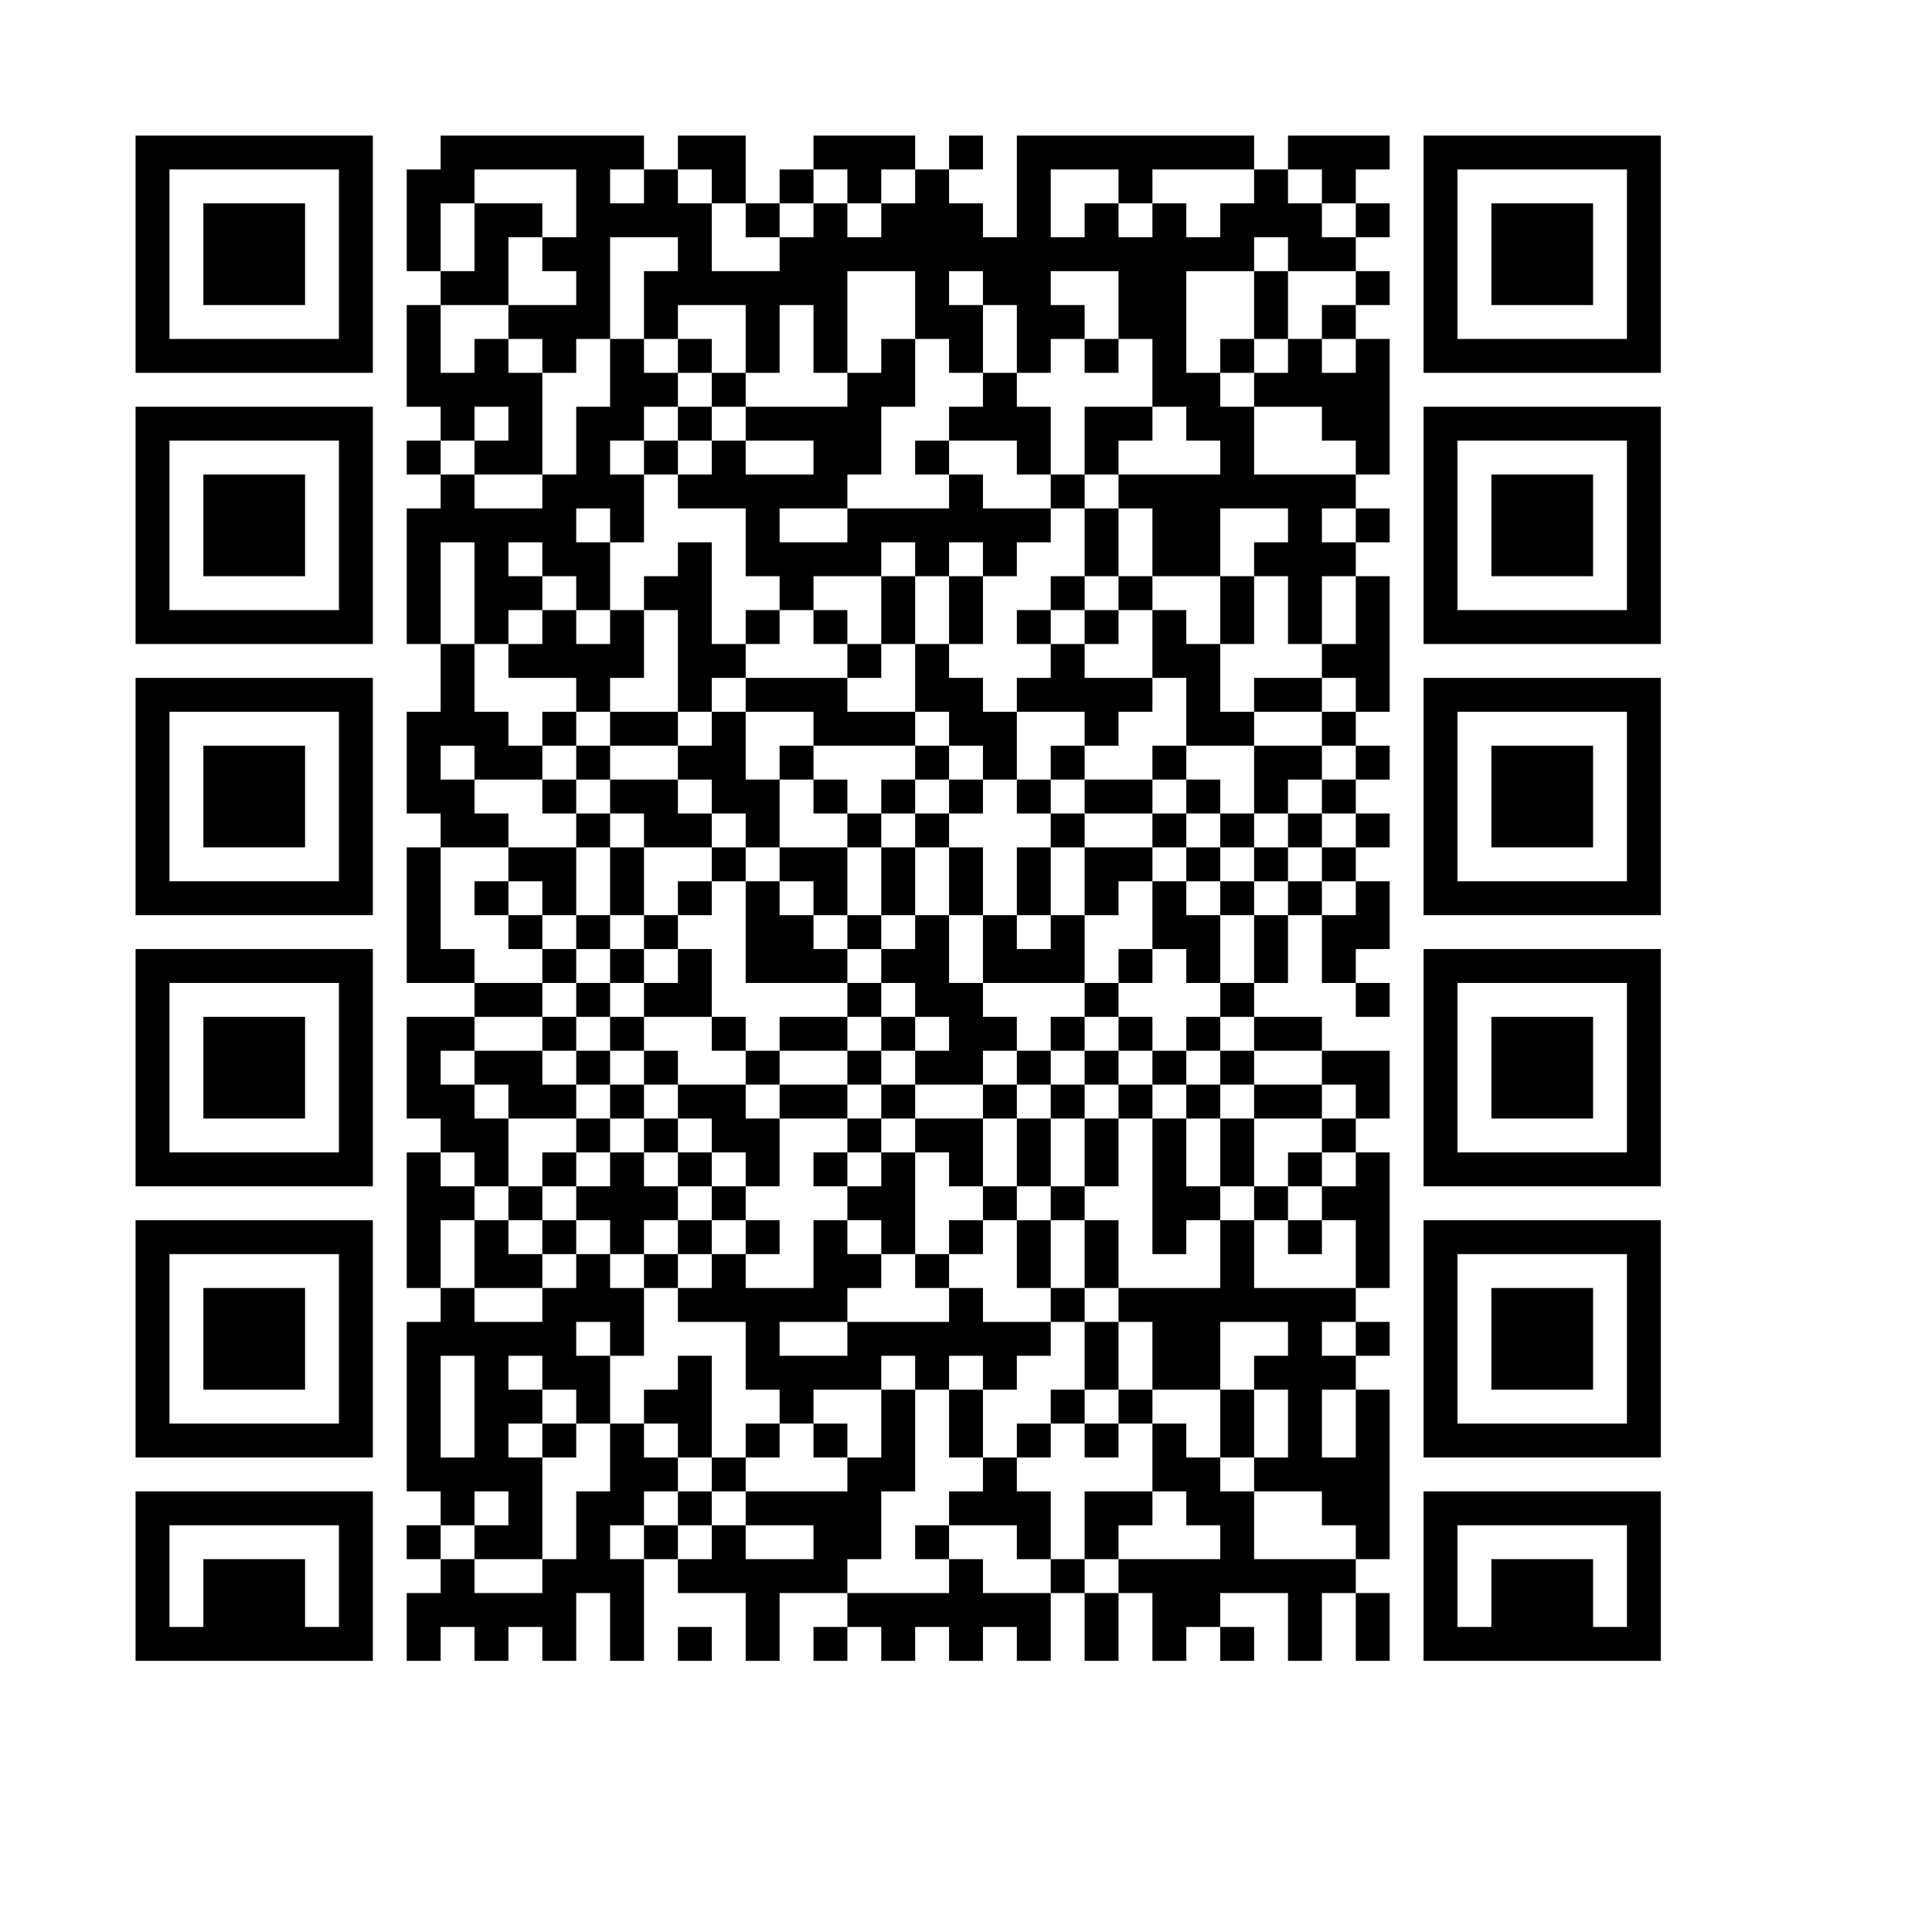
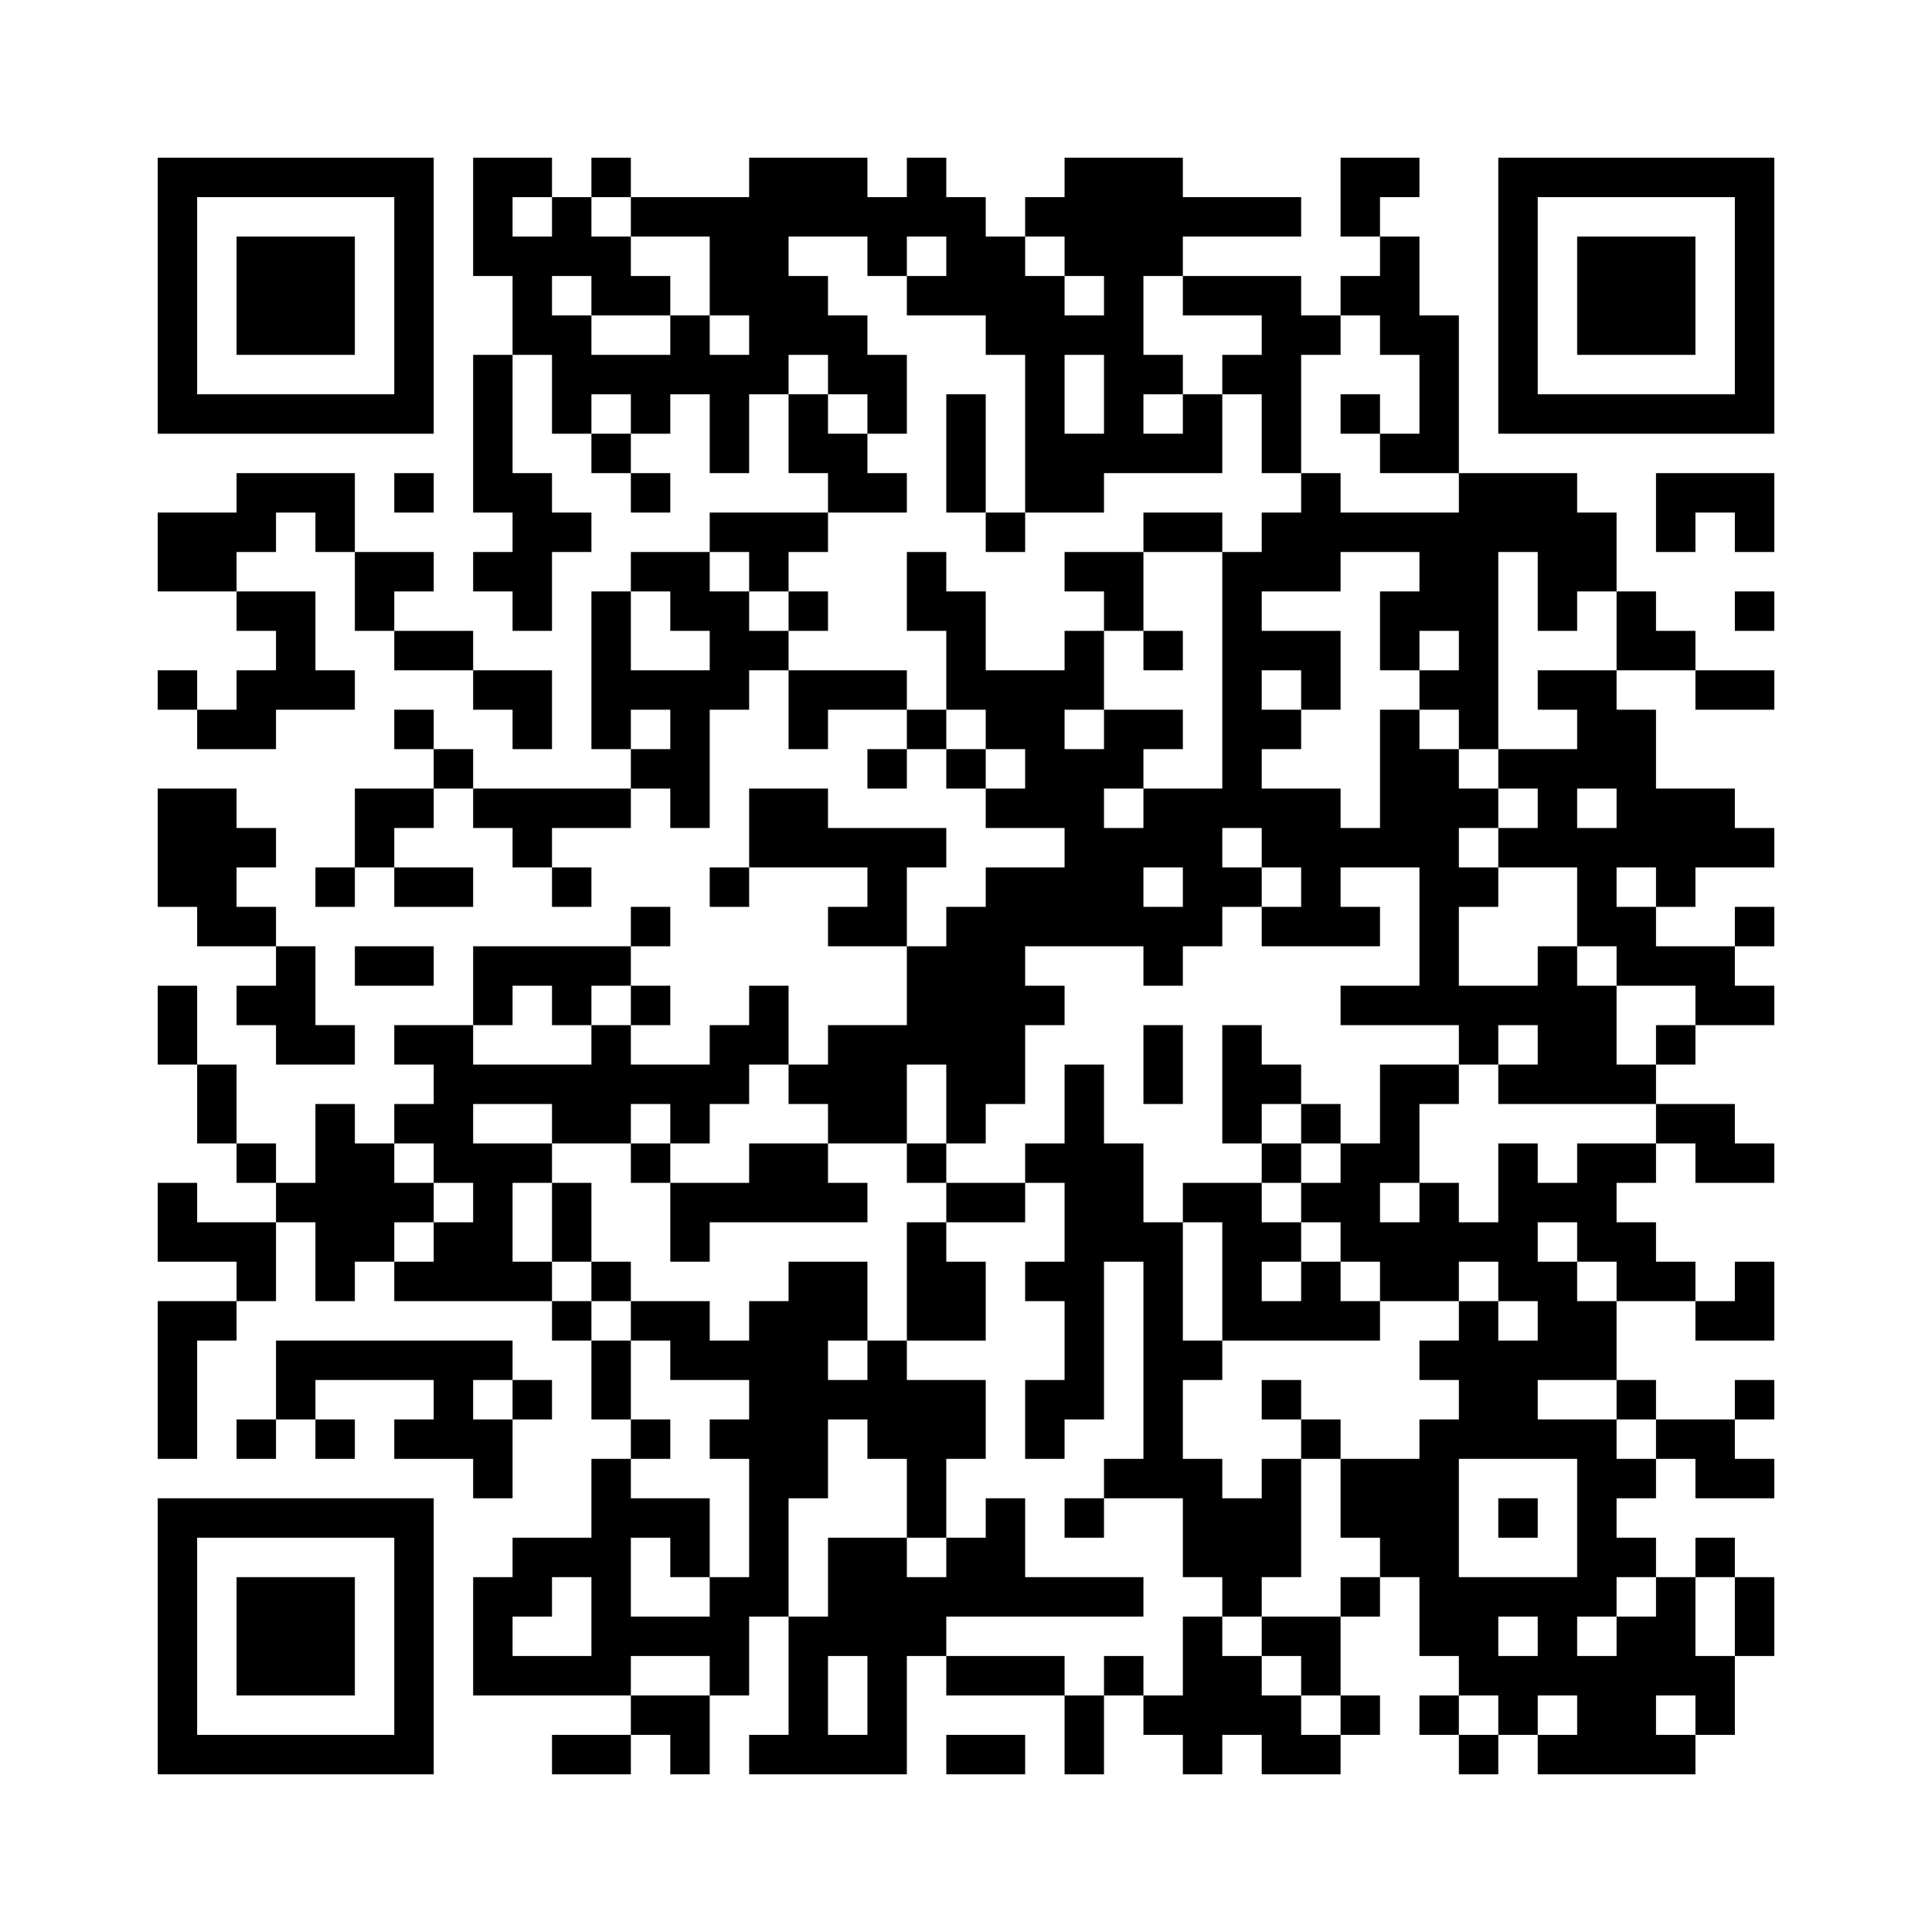
- <svg xmlns="http://www.w3.org/2000/svg" width="57mm" height="57mm" version="1.1" viewBox="0 0 57 57">
-   <path d="M4,4H5V5H4zM5,4H6V5H5zM6,4H7V5H6zM7,4H8V5H7zM8,4H9V5H8zM9,4H10V5H9zM10,4H11V5H10zM13,4H14V5H13zM14,4H15V5H14zM15,4H16V5H15zM16,4H17V5H16zM17,4H18V5H17zM18,4H19V5H18zM20,4H21V5H20zM21,4H22V5H21zM24,4H25V5H24zM25,4H26V5H25zM26,4H27V5H26zM28,4H29V5H28zM30,4H31V5H30zM31,4H32V5H31zM32,4H33V5H32zM33,4H34V5H33zM34,4H35V5H34zM35,4H36V5H35zM36,4H37V5H36zM38,4H39V5H38zM39,4H40V5H39zM40,4H41V5H40zM42,4H43V5H42zM43,4H44V5H43zM44,4H45V5H44zM45,4H46V5H45zM46,4H47V5H46zM47,4H48V5H47zM48,4H49V5H48zM4,5H5V6H4zM10,5H11V6H10zM12,5H13V6H12zM13,5H14V6H13zM17,5H18V6H17zM19,5H20V6H19zM21,5H22V6H21zM23,5H24V6H23zM25,5H26V6H25zM27,5H28V6H27zM30,5H31V6H30zM33,5H34V6H33zM37,5H38V6H37zM39,5H40V6H39zM42,5H43V6H42zM48,5H49V6H48zM4,6H5V7H4zM6,6H7V7H6zM7,6H8V7H7zM8,6H9V7H8zM10,6H11V7H10zM12,6H13V7H12zM14,6H15V7H14zM15,6H16V7H15zM17,6H18V7H17zM18,6H19V7H18zM19,6H20V7H19zM20,6H21V7H20zM22,6H23V7H22zM24,6H25V7H24zM26,6H27V7H26zM27,6H28V7H27zM28,6H29V7H28zM30,6H31V7H30zM32,6H33V7H32zM34,6H35V7H34zM36,6H37V7H36zM37,6H38V7H37zM38,6H39V7H38zM40,6H41V7H40zM42,6H43V7H42zM44,6H45V7H44zM45,6H46V7H45zM46,6H47V7H46zM48,6H49V7H48zM4,7H5V8H4zM6,7H7V8H6zM7,7H8V8H7zM8,7H9V8H8zM10,7H11V8H10zM12,7H13V8H12zM14,7H15V8H14zM16,7H17V8H16zM17,7H18V8H17zM20,7H21V8H20zM23,7H24V8H23zM24,7H25V8H24zM25,7H26V8H25zM26,7H27V8H26zM27,7H28V8H27zM28,7H29V8H28zM29,7H30V8H29zM30,7H31V8H30zM31,7H32V8H31zM32,7H33V8H32zM33,7H34V8H33zM34,7H35V8H34zM35,7H36V8H35zM36,7H37V8H36zM38,7H39V8H38zM39,7H40V8H39zM42,7H43V8H42zM44,7H45V8H44zM45,7H46V8H45zM46,7H47V8H46zM48,7H49V8H48zM4,8H5V9H4zM6,8H7V9H6zM7,8H8V9H7zM8,8H9V9H8zM10,8H11V9H10zM13,8H14V9H13zM14,8H15V9H14zM17,8H18V9H17zM19,8H20V9H19zM20,8H21V9H20zM21,8H22V9H21zM22,8H23V9H22zM23,8H24V9H23zM24,8H25V9H24zM27,8H28V9H27zM29,8H30V9H29zM30,8H31V9H30zM33,8H34V9H33zM34,8H35V9H34zM37,8H38V9H37zM40,8H41V9H40zM42,8H43V9H42zM44,8H45V9H44zM45,8H46V9H45zM46,8H47V9H46zM48,8H49V9H48zM4,9H5V10H4zM10,9H11V10H10zM12,9H13V10H12zM15,9H16V10H15zM16,9H17V10H16zM17,9H18V10H17zM19,9H20V10H19zM22,9H23V10H22zM24,9H25V10H24zM27,9H28V10H27zM28,9H29V10H28zM30,9H31V10H30zM31,9H32V10H31zM33,9H34V10H33zM34,9H35V10H34zM37,9H38V10H37zM39,9H40V10H39zM42,9H43V10H42zM48,9H49V10H48zM4,10H5V11H4zM5,10H6V11H5zM6,10H7V11H6zM7,10H8V11H7zM8,10H9V11H8zM9,10H10V11H9zM10,10H11V11H10zM12,10H13V11H12zM14,10H15V11H14zM16,10H17V11H16zM18,10H19V11H18zM20,10H21V11H20zM22,10H23V11H22zM24,10H25V11H24zM26,10H27V11H26zM28,10H29V11H28zM30,10H31V11H30zM32,10H33V11H32zM34,10H35V11H34zM36,10H37V11H36zM38,10H39V11H38zM40,10H41V11H40zM42,10H43V11H42zM43,10H44V11H43zM44,10H45V11H44zM45,10H46V11H45zM46,10H47V11H46zM47,10H48V11H47zM48,10H49V11H48zM12,11H13V12H12zM13,11H14V12H13zM14,11H15V12H14zM15,11H16V12H15zM18,11H19V12H18zM19,11H20V12H19zM21,11H22V12H21zM25,11H26V12H25zM26,11H27V12H26zM29,11H30V12H29zM34,11H35V12H34zM35,11H36V12H35zM37,11H38V12H37zM38,11H39V12H38zM39,11H40V12H39zM40,11H41V12H40zM4,12H5V13H4zM5,12H6V13H5zM6,12H7V13H6zM7,12H8V13H7zM8,12H9V13H8zM9,12H10V13H9zM10,12H11V13H10zM13,12H14V13H13zM15,12H16V13H15zM17,12H18V13H17zM18,12H19V13H18zM20,12H21V13H20zM22,12H23V13H22zM23,12H24V13H23zM24,12H25V13H24zM25,12H26V13H25zM28,12H29V13H28zM29,12H30V13H29zM30,12H31V13H30zM32,12H33V13H32zM33,12H34V13H33zM35,12H36V13H35zM36,12H37V13H36zM39,12H40V13H39zM40,12H41V13H40zM42,12H43V13H42zM43,12H44V13H43zM44,12H45V13H44zM45,12H46V13H45zM46,12H47V13H46zM47,12H48V13H47zM48,12H49V13H48zM4,13H5V14H4zM10,13H11V14H10zM12,13H13V14H12zM14,13H15V14H14zM15,13H16V14H15zM17,13H18V14H17zM19,13H20V14H19zM21,13H22V14H21zM24,13H25V14H24zM25,13H26V14H25zM27,13H28V14H27zM30,13H31V14H30zM32,13H33V14H32zM36,13H37V14H36zM40,13H41V14H40zM42,13H43V14H42zM48,13H49V14H48zM4,14H5V15H4zM6,14H7V15H6zM7,14H8V15H7zM8,14H9V15H8zM10,14H11V15H10zM13,14H14V15H13zM16,14H17V15H16zM17,14H18V15H17zM18,14H19V15H18zM20,14H21V15H20zM21,14H22V15H21zM22,14H23V15H22zM23,14H24V15H23zM24,14H25V15H24zM28,14H29V15H28zM31,14H32V15H31zM33,14H34V15H33zM34,14H35V15H34zM35,14H36V15H35zM36,14H37V15H36zM37,14H38V15H37zM38,14H39V15H38zM39,14H40V15H39zM42,14H43V15H42zM44,14H45V15H44zM45,14H46V15H45zM46,14H47V15H46zM48,14H49V15H48zM4,15H5V16H4zM6,15H7V16H6zM7,15H8V16H7zM8,15H9V16H8zM10,15H11V16H10zM12,15H13V16H12zM13,15H14V16H13zM14,15H15V16H14zM15,15H16V16H15zM16,15H17V16H16zM18,15H19V16H18zM22,15H23V16H22zM25,15H26V16H25zM26,15H27V16H26zM27,15H28V16H27zM28,15H29V16H28zM29,15H30V16H29zM30,15H31V16H30zM32,15H33V16H32zM34,15H35V16H34zM35,15H36V16H35zM38,15H39V16H38zM40,15H41V16H40zM42,15H43V16H42zM44,15H45V16H44zM45,15H46V16H45zM46,15H47V16H46zM48,15H49V16H48zM4,16H5V17H4zM6,16H7V17H6zM7,16H8V17H7zM8,16H9V17H8zM10,16H11V17H10zM12,16H13V17H12zM14,16H15V17H14zM16,16H17V17H16zM17,16H18V17H17zM20,16H21V17H20zM22,16H23V17H22zM23,16H24V17H23zM24,16H25V17H24zM25,16H26V17H25zM27,16H28V17H27zM29,16H30V17H29zM32,16H33V17H32zM34,16H35V17H34zM35,16H36V17H35zM37,16H38V17H37zM38,16H39V17H38zM39,16H40V17H39zM42,16H43V17H42zM44,16H45V17H44zM45,16H46V17H45zM46,16H47V17H46zM48,16H49V17H48zM4,17H5V18H4zM10,17H11V18H10zM12,17H13V18H12zM14,17H15V18H14zM15,17H16V18H15zM17,17H18V18H17zM19,17H20V18H19zM20,17H21V18H20zM23,17H24V18H23zM26,17H27V18H26zM28,17H29V18H28zM31,17H32V18H31zM33,17H34V18H33zM36,17H37V18H36zM38,17H39V18H38zM40,17H41V18H40zM42,17H43V18H42zM48,17H49V18H48zM4,18H5V19H4zM5,18H6V19H5zM6,18H7V19H6zM7,18H8V19H7zM8,18H9V19H8zM9,18H10V19H9zM10,18H11V19H10zM12,18H13V19H12zM14,18H15V19H14zM16,18H17V19H16zM18,18H19V19H18zM20,18H21V19H20zM22,18H23V19H22zM24,18H25V19H24zM26,18H27V19H26zM28,18H29V19H28zM30,18H31V19H30zM32,18H33V19H32zM34,18H35V19H34zM36,18H37V19H36zM38,18H39V19H38zM40,18H41V19H40zM42,18H43V19H42zM43,18H44V19H43zM44,18H45V19H44zM45,18H46V19H45zM46,18H47V19H46zM47,18H48V19H47zM48,18H49V19H48zM13,19H14V20H13zM15,19H16V20H15zM16,19H17V20H16zM17,19H18V20H17zM18,19H19V20H18zM20,19H21V20H20zM21,19H22V20H21zM25,19H26V20H25zM27,19H28V20H27zM31,19H32V20H31zM34,19H35V20H34zM35,19H36V20H35zM39,19H40V20H39zM40,19H41V20H40zM4,20H5V21H4zM5,20H6V21H5zM6,20H7V21H6zM7,20H8V21H7zM8,20H9V21H8zM9,20H10V21H9zM10,20H11V21H10zM13,20H14V21H13zM17,20H18V21H17zM20,20H21V21H20zM22,20H23V21H22zM23,20H24V21H23zM24,20H25V21H24zM27,20H28V21H27zM28,20H29V21H28zM30,20H31V21H30zM31,20H32V21H31zM32,20H33V21H32zM33,20H34V21H33zM35,20H36V21H35zM37,20H38V21H37zM38,20H39V21H38zM40,20H41V21H40zM42,20H43V21H42zM43,20H44V21H43zM44,20H45V21H44zM45,20H46V21H45zM46,20H47V21H46zM47,20H48V21H47zM48,20H49V21H48zM4,21H5V22H4zM10,21H11V22H10zM12,21H13V22H12zM13,21H14V22H13zM14,21H15V22H14zM16,21H17V22H16zM18,21H19V22H18zM19,21H20V22H19zM21,21H22V22H21zM24,21H25V22H24zM25,21H26V22H25zM26,21H27V22H26zM28,21H29V22H28zM29,21H30V22H29zM32,21H33V22H32zM35,21H36V22H35zM36,21H37V22H36zM39,21H40V22H39zM42,21H43V22H42zM48,21H49V22H48zM4,22H5V23H4zM6,22H7V23H6zM7,22H8V23H7zM8,22H9V23H8zM10,22H11V23H10zM12,22H13V23H12zM14,22H15V23H14zM15,22H16V23H15zM17,22H18V23H17zM20,22H21V23H20zM21,22H22V23H21zM23,22H24V23H23zM27,22H28V23H27zM29,22H30V23H29zM31,22H32V23H31zM34,22H35V23H34zM37,22H38V23H37zM38,22H39V23H38zM40,22H41V23H40zM42,22H43V23H42zM44,22H45V23H44zM45,22H46V23H45zM46,22H47V23H46zM48,22H49V23H48zM4,23H5V24H4zM6,23H7V24H6zM7,23H8V24H7zM8,23H9V24H8zM10,23H11V24H10zM12,23H13V24H12zM13,23H14V24H13zM16,23H17V24H16zM18,23H19V24H18zM19,23H20V24H19zM21,23H22V24H21zM22,23H23V24H22zM24,23H25V24H24zM26,23H27V24H26zM28,23H29V24H28zM30,23H31V24H30zM32,23H33V24H32zM33,23H34V24H33zM35,23H36V24H35zM37,23H38V24H37zM39,23H40V24H39zM42,23H43V24H42zM44,23H45V24H44zM45,23H46V24H45zM46,23H47V24H46zM48,23H49V24H48zM4,24H5V25H4zM6,24H7V25H6zM7,24H8V25H7zM8,24H9V25H8zM10,24H11V25H10zM13,24H14V25H13zM14,24H15V25H14zM17,24H18V25H17zM19,24H20V25H19zM20,24H21V25H20zM22,24H23V25H22zM25,24H26V25H25zM27,24H28V25H27zM31,24H32V25H31zM34,24H35V25H34zM36,24H37V25H36zM38,24H39V25H38zM40,24H41V25H40zM42,24H43V25H42zM44,24H45V25H44zM45,24H46V25H45zM46,24H47V25H46zM48,24H49V25H48zM4,25H5V26H4zM10,25H11V26H10zM12,25H13V26H12zM15,25H16V26H15zM16,25H17V26H16zM18,25H19V26H18zM21,25H22V26H21zM23,25H24V26H23zM24,25H25V26H24zM26,25H27V26H26zM28,25H29V26H28zM30,25H31V26H30zM32,25H33V26H32zM33,25H34V26H33zM35,25H36V26H35zM37,25H38V26H37zM39,25H40V26H39zM42,25H43V26H42zM48,25H49V26H48zM4,26H5V27H4zM5,26H6V27H5zM6,26H7V27H6zM7,26H8V27H7zM8,26H9V27H8zM9,26H10V27H9zM10,26H11V27H10zM12,26H13V27H12zM14,26H15V27H14zM16,26H17V27H16zM18,26H19V27H18zM20,26H21V27H20zM22,26H23V27H22zM24,26H25V27H24zM26,26H27V27H26zM28,26H29V27H28zM30,26H31V27H30zM32,26H33V27H32zM34,26H35V27H34zM36,26H37V27H36zM38,26H39V27H38zM40,26H41V27H40zM42,26H43V27H42zM43,26H44V27H43zM44,26H45V27H44zM45,26H46V27H45zM46,26H47V27H46zM47,26H48V27H47zM48,26H49V27H48zM12,27H13V28H12zM15,27H16V28H15zM17,27H18V28H17zM19,27H20V28H19zM22,27H23V28H22zM23,27H24V28H23zM25,27H26V28H25zM27,27H28V28H27zM29,27H30V28H29zM31,27H32V28H31zM34,27H35V28H34zM35,27H36V28H35zM37,27H38V28H37zM39,27H40V28H39zM40,27H41V28H40zM4,28H5V29H4zM5,28H6V29H5zM6,28H7V29H6zM7,28H8V29H7zM8,28H9V29H8zM9,28H10V29H9zM10,28H11V29H10zM12,28H13V29H12zM13,28H14V29H13zM16,28H17V29H16zM18,28H19V29H18zM20,28H21V29H20zM22,28H23V29H22zM23,28H24V29H23zM24,28H25V29H24zM26,28H27V29H26zM27,28H28V29H27zM29,28H30V29H29zM30,28H31V29H30zM31,28H32V29H31zM33,28H34V29H33zM35,28H36V29H35zM37,28H38V29H37zM39,28H40V29H39zM42,28H43V29H42zM43,28H44V29H43zM44,28H45V29H44zM45,28H46V29H45zM46,28H47V29H46zM47,28H48V29H47zM48,28H49V29H48zM4,29H5V30H4zM10,29H11V30H10zM14,29H15V30H14zM15,29H16V30H15zM17,29H18V30H17zM19,29H20V30H19zM20,29H21V30H20zM25,29H26V30H25zM27,29H28V30H27zM28,29H29V30H28zM32,29H33V30H32zM36,29H37V30H36zM40,29H41V30H40zM42,29H43V30H42zM48,29H49V30H48zM4,30H5V31H4zM6,30H7V31H6zM7,30H8V31H7zM8,30H9V31H8zM10,30H11V31H10zM12,30H13V31H12zM13,30H14V31H13zM16,30H17V31H16zM18,30H19V31H18zM21,30H22V31H21zM23,30H24V31H23zM24,30H25V31H24zM26,30H27V31H26zM28,30H29V31H28zM29,30H30V31H29zM31,30H32V31H31zM33,30H34V31H33zM35,30H36V31H35zM37,30H38V31H37zM38,30H39V31H38zM42,30H43V31H42zM44,30H45V31H44zM45,30H46V31H45zM46,30H47V31H46zM48,30H49V31H48zM4,31H5V32H4zM6,31H7V32H6zM7,31H8V32H7zM8,31H9V32H8zM10,31H11V32H10zM12,31H13V32H12zM14,31H15V32H14zM15,31H16V32H15zM17,31H18V32H17zM19,31H20V32H19zM22,31H23V32H22zM25,31H26V32H25zM27,31H28V32H27zM28,31H29V32H28zM30,31H31V32H30zM32,31H33V32H32zM34,31H35V32H34zM36,31H37V32H36zM39,31H40V32H39zM40,31H41V32H40zM42,31H43V32H42zM44,31H45V32H44zM45,31H46V32H45zM46,31H47V32H46zM48,31H49V32H48zM4,32H5V33H4zM6,32H7V33H6zM7,32H8V33H7zM8,32H9V33H8zM10,32H11V33H10zM12,32H13V33H12zM13,32H14V33H13zM15,32H16V33H15zM16,32H17V33H16zM18,32H19V33H18zM20,32H21V33H20zM21,32H22V33H21zM23,32H24V33H23zM24,32H25V33H24zM26,32H27V33H26zM29,32H30V33H29zM31,32H32V33H31zM33,32H34V33H33zM35,32H36V33H35zM37,32H38V33H37zM38,32H39V33H38zM40,32H41V33H40zM42,32H43V33H42zM44,32H45V33H44zM45,32H46V33H45zM46,32H47V33H46zM48,32H49V33H48zM4,33H5V34H4zM10,33H11V34H10zM13,33H14V34H13zM14,33H15V34H14zM17,33H18V34H17zM19,33H20V34H19zM21,33H22V34H21zM22,33H23V34H22zM25,33H26V34H25zM27,33H28V34H27zM28,33H29V34H28zM30,33H31V34H30zM32,33H33V34H32zM34,33H35V34H34zM36,33H37V34H36zM39,33H40V34H39zM42,33H43V34H42zM48,33H49V34H48zM4,34H5V35H4zM5,34H6V35H5zM6,34H7V35H6zM7,34H8V35H7zM8,34H9V35H8zM9,34H10V35H9zM10,34H11V35H10zM12,34H13V35H12zM14,34H15V35H14zM16,34H17V35H16zM18,34H19V35H18zM20,34H21V35H20zM22,34H23V35H22zM24,34H25V35H24zM26,34H27V35H26zM28,34H29V35H28zM30,34H31V35H30zM32,34H33V35H32zM34,34H35V35H34zM36,34H37V35H36zM38,34H39V35H38zM40,34H41V35H40zM42,34H43V35H42zM43,34H44V35H43zM44,34H45V35H44zM45,34H46V35H45zM46,34H47V35H46zM47,34H48V35H47zM48,34H49V35H48zM12,35H13V36H12zM13,35H14V36H13zM15,35H16V36H15zM17,35H18V36H17zM18,35H19V36H18zM19,35H20V36H19zM21,35H22V36H21zM25,35H26V36H25zM26,35H27V36H26zM29,35H30V36H29zM31,35H32V36H31zM34,35H35V36H34zM35,35H36V36H35zM37,35H38V36H37zM39,35H40V36H39zM40,35H41V36H40zM4,36H5V37H4zM5,36H6V37H5zM6,36H7V37H6zM7,36H8V37H7zM8,36H9V37H8zM9,36H10V37H9zM10,36H11V37H10zM12,36H13V37H12zM14,36H15V37H14zM16,36H17V37H16zM18,36H19V37H18zM20,36H21V37H20zM22,36H23V37H22zM24,36H25V37H24zM26,36H27V37H26zM28,36H29V37H28zM30,36H31V37H30zM32,36H33V37H32zM34,36H35V37H34zM36,36H37V37H36zM38,36H39V37H38zM40,36H41V37H40zM42,36H43V37H42zM43,36H44V37H43zM44,36H45V37H44zM45,36H46V37H45zM46,36H47V37H46zM47,36H48V37H47zM48,36H49V37H48zM4,37H5V38H4zM10,37H11V38H10zM12,37H13V38H12zM14,37H15V38H14zM15,37H16V38H15zM17,37H18V38H17zM19,37H20V38H19zM21,37H22V38H21zM24,37H25V38H24zM25,37H26V38H25zM27,37H28V38H27zM30,37H31V38H30zM32,37H33V38H32zM36,37H37V38H36zM40,37H41V38H40zM42,37H43V38H42zM48,37H49V38H48zM4,38H5V39H4zM6,38H7V39H6zM7,38H8V39H7zM8,38H9V39H8zM10,38H11V39H10zM13,38H14V39H13zM16,38H17V39H16zM17,38H18V39H17zM18,38H19V39H18zM20,38H21V39H20zM21,38H22V39H21zM22,38H23V39H22zM23,38H24V39H23zM24,38H25V39H24zM28,38H29V39H28zM31,38H32V39H31zM33,38H34V39H33zM34,38H35V39H34zM35,38H36V39H35zM36,38H37V39H36zM37,38H38V39H37zM38,38H39V39H38zM39,38H40V39H39zM42,38H43V39H42zM44,38H45V39H44zM45,38H46V39H45zM46,38H47V39H46zM48,38H49V39H48zM4,39H5V40H4zM6,39H7V40H6zM7,39H8V40H7zM8,39H9V40H8zM10,39H11V40H10zM12,39H13V40H12zM13,39H14V40H13zM14,39H15V40H14zM15,39H16V40H15zM16,39H17V40H16zM18,39H19V40H18zM22,39H23V40H22zM25,39H26V40H25zM26,39H27V40H26zM27,39H28V40H27zM28,39H29V40H28zM29,39H30V40H29zM30,39H31V40H30zM32,39H33V40H32zM34,39H35V40H34zM35,39H36V40H35zM38,39H39V40H38zM40,39H41V40H40zM42,39H43V40H42zM44,39H45V40H44zM45,39H46V40H45zM46,39H47V40H46zM48,39H49V40H48zM4,40H5V41H4zM6,40H7V41H6zM7,40H8V41H7zM8,40H9V41H8zM10,40H11V41H10zM12,40H13V41H12zM14,40H15V41H14zM16,40H17V41H16zM17,40H18V41H17zM20,40H21V41H20zM22,40H23V41H22zM23,40H24V41H23zM24,40H25V41H24zM25,40H26V41H25zM27,40H28V41H27zM29,40H30V41H29zM32,40H33V41H32zM34,40H35V41H34zM35,40H36V41H35zM37,40H38V41H37zM38,40H39V41H38zM39,40H40V41H39zM42,40H43V41H42zM44,40H45V41H44zM45,40H46V41H45zM46,40H47V41H46zM48,40H49V41H48zM4,41H5V42H4zM10,41H11V42H10zM12,41H13V42H12zM14,41H15V42H14zM15,41H16V42H15zM17,41H18V42H17zM19,41H20V42H19zM20,41H21V42H20zM23,41H24V42H23zM26,41H27V42H26zM28,41H29V42H28zM31,41H32V42H31zM33,41H34V42H33zM36,41H37V42H36zM38,41H39V42H38zM40,41H41V42H40zM42,41H43V42H42zM48,41H49V42H48zM4,42H5V43H4zM5,42H6V43H5zM6,42H7V43H6zM7,42H8V43H7zM8,42H9V43H8zM9,42H10V43H9zM10,42H11V43H10zM12,42H13V43H12zM14,42H15V43H14zM16,42H17V43H16zM18,42H19V43H18zM20,42H21V43H20zM22,42H23V43H22zM24,42H25V43H24zM26,42H27V43H26zM28,42H29V43H28zM30,42H31V43H30zM32,42H33V43H32zM34,42H35V43H34zM36,42H37V43H36zM38,42H39V43H38zM40,42H41V43H40zM42,42H43V43H42zM43,42H44V43H43zM44,42H45V43H44zM45,42H46V43H45zM46,42H47V43H46zM47,42H48V43H47zM48,42H49V43H48zM12,43H13V44H12zM13,43H14V44H13zM14,43H15V44H14zM15,43H16V44H15zM18,43H19V44H18zM19,43H20V44H19zM21,43H22V44H21zM25,43H26V44H25zM26,43H27V44H26zM29,43H30V44H29zM34,43H35V44H34zM35,43H36V44H35zM37,43H38V44H37zM38,43H39V44H38zM39,43H40V44H39zM40,43H41V44H40zM4,44H5V45H4zM5,44H6V45H5zM6,44H7V45H6zM7,44H8V45H7zM8,44H9V45H8zM9,44H10V45H9zM10,44H11V45H10zM13,44H14V45H13zM15,44H16V45H15zM17,44H18V45H17zM18,44H19V45H18zM20,44H21V45H20zM22,44H23V45H22zM23,44H24V45H23zM24,44H25V45H24zM25,44H26V45H25zM28,44H29V45H28zM29,44H30V45H29zM30,44H31V45H30zM32,44H33V45H32zM33,44H34V45H33zM35,44H36V45H35zM36,44H37V45H36zM39,44H40V45H39zM40,44H41V45H40zM42,44H43V45H42zM43,44H44V45H43zM44,44H45V45H44zM45,44H46V45H45zM46,44H47V45H46zM47,44H48V45H47zM48,44H49V45H48zM4,45H5V46H4zM10,45H11V46H10zM12,45H13V46H12zM14,45H15V46H14zM15,45H16V46H15zM17,45H18V46H17zM19,45H20V46H19zM21,45H22V46H21zM24,45H25V46H24zM25,45H26V46H25zM27,45H28V46H27zM30,45H31V46H30zM32,45H33V46H32zM36,45H37V46H36zM40,45H41V46H40zM42,45H43V46H42zM48,45H49V46H48zM4,46H5V47H4zM6,46H7V47H6zM7,46H8V47H7zM8,46H9V47H8zM10,46H11V47H10zM13,46H14V47H13zM16,46H17V47H16zM17,46H18V47H17zM18,46H19V47H18zM20,46H21V47H20zM21,46H22V47H21zM22,46H23V47H22zM23,46H24V47H23zM24,46H25V47H24zM28,46H29V47H28zM31,46H32V47H31zM33,46H34V47H33zM34,46H35V47H34zM35,46H36V47H35zM36,46H37V47H36zM37,46H38V47H37zM38,46H39V47H38zM39,46H40V47H39zM42,46H43V47H42zM44,46H45V47H44zM45,46H46V47H45zM46,46H47V47H46zM48,46H49V47H48zM4,47H5V48H4zM6,47H7V48H6zM7,47H8V48H7zM8,47H9V48H8zM10,47H11V48H10zM12,47H13V48H12zM13,47H14V48H13zM14,47H15V48H14zM15,47H16V48H15zM16,47H17V48H16zM18,47H19V48H18zM22,47H23V48H22zM25,47H26V48H25zM26,47H27V48H26zM27,47H28V48H27zM28,47H29V48H28zM29,47H30V48H29zM30,47H31V48H30zM32,47H33V48H32zM34,47H35V48H34zM35,47H36V48H35zM38,47H39V48H38zM40,47H41V48H40zM42,47H43V48H42zM44,47H45V48H44zM45,47H46V48H45zM46,47H47V48H46zM48,47H49V48H48zM4,48H5V49H4zM5,48H6V49H5zM6,48H7V49H6zM7,48H8V49H7zM8,48H9V49H8zM9,48H10V49H9zM10,48H11V49H10zM12,48H13V49H12zM14,48H15V49H14zM16,48H17V49H16zM18,48H19V49H18zM20,48H21V49H20zM22,48H23V49H22zM24,48H25V49H24zM26,48H27V49H26zM28,48H29V49H28zM30,48H31V49H30zM32,48H33V49H32zM34,48H35V49H34zM36,48H37V49H36zM38,48H39V49H38zM40,48H41V49H40zM42,48H43V49H42zM43,48H44V49H43zM44,48H45V49H44zM45,48H46V49H45zM46,48H47V49H46zM47,48H48V49H47zM48,48H49V49H48z" />
+ <svg xmlns="http://www.w3.org/2000/svg" width="49mm" height="49mm" version="1.1" viewBox="0 0 49 49" aria-label="QR code for https://mentalcapital.world/santa-cruz-mens-group">
+   <path d="M4,4H5V5H4zM5,4H6V5H5zM6,4H7V5H6zM7,4H8V5H7zM8,4H9V5H8zM9,4H10V5H9zM10,4H11V5H10zM12,4H13V5H12zM13,4H14V5H13zM15,4H16V5H15zM19,4H20V5H19zM20,4H21V5H20zM21,4H22V5H21zM23,4H24V5H23zM27,4H28V5H27zM28,4H29V5H28zM29,4H30V5H29zM34,4H35V5H34zM35,4H36V5H35zM38,4H39V5H38zM39,4H40V5H39zM40,4H41V5H40zM41,4H42V5H41zM42,4H43V5H42zM43,4H44V5H43zM44,4H45V5H44zM4,5H5V6H4zM10,5H11V6H10zM12,5H13V6H12zM14,5H15V6H14zM16,5H17V6H16zM17,5H18V6H17zM18,5H19V6H18zM19,5H20V6H19zM20,5H21V6H20zM21,5H22V6H21zM22,5H23V6H22zM23,5H24V6H23zM24,5H25V6H24zM26,5H27V6H26zM27,5H28V6H27zM28,5H29V6H28zM29,5H30V6H29zM30,5H31V6H30zM31,5H32V6H31zM32,5H33V6H32zM34,5H35V6H34zM38,5H39V6H38zM44,5H45V6H44zM4,6H5V7H4zM6,6H7V7H6zM7,6H8V7H7zM8,6H9V7H8zM10,6H11V7H10zM12,6H13V7H12zM13,6H14V7H13zM14,6H15V7H14zM15,6H16V7H15zM18,6H19V7H18zM19,6H20V7H19zM22,6H23V7H22zM24,6H25V7H24zM25,6H26V7H25zM27,6H28V7H27zM28,6H29V7H28zM29,6H30V7H29zM35,6H36V7H35zM38,6H39V7H38zM40,6H41V7H40zM41,6H42V7H41zM42,6H43V7H42zM44,6H45V7H44zM4,7H5V8H4zM6,7H7V8H6zM7,7H8V8H7zM8,7H9V8H8zM10,7H11V8H10zM13,7H14V8H13zM15,7H16V8H15zM16,7H17V8H16zM18,7H19V8H18zM19,7H20V8H19zM20,7H21V8H20zM23,7H24V8H23zM24,7H25V8H24zM25,7H26V8H25zM26,7H27V8H26zM28,7H29V8H28zM30,7H31V8H30zM31,7H32V8H31zM32,7H33V8H32zM34,7H35V8H34zM35,7H36V8H35zM38,7H39V8H38zM40,7H41V8H40zM41,7H42V8H41zM42,7H43V8H42zM44,7H45V8H44zM4,8H5V9H4zM6,8H7V9H6zM7,8H8V9H7zM8,8H9V9H8zM10,8H11V9H10zM13,8H14V9H13zM14,8H15V9H14zM17,8H18V9H17zM19,8H20V9H19zM20,8H21V9H20zM21,8H22V9H21zM25,8H26V9H25zM26,8H27V9H26zM27,8H28V9H27zM28,8H29V9H28zM32,8H33V9H32zM33,8H34V9H33zM35,8H36V9H35zM36,8H37V9H36zM38,8H39V9H38zM40,8H41V9H40zM41,8H42V9H41zM42,8H43V9H42zM44,8H45V9H44zM4,9H5V10H4zM10,9H11V10H10zM12,9H13V10H12zM14,9H15V10H14zM15,9H16V10H15zM16,9H17V10H16zM17,9H18V10H17zM18,9H19V10H18zM19,9H20V10H19zM21,9H22V10H21zM22,9H23V10H22zM26,9H27V10H26zM28,9H29V10H28zM29,9H30V10H29zM31,9H32V10H31zM32,9H33V10H32zM36,9H37V10H36zM38,9H39V10H38zM44,9H45V10H44zM4,10H5V11H4zM5,10H6V11H5zM6,10H7V11H6zM7,10H8V11H7zM8,10H9V11H8zM9,10H10V11H9zM10,10H11V11H10zM12,10H13V11H12zM14,10H15V11H14zM16,10H17V11H16zM18,10H19V11H18zM20,10H21V11H20zM22,10H23V11H22zM24,10H25V11H24zM26,10H27V11H26zM28,10H29V11H28zM30,10H31V11H30zM32,10H33V11H32zM34,10H35V11H34zM36,10H37V11H36zM38,10H39V11H38zM39,10H40V11H39zM40,10H41V11H40zM41,10H42V11H41zM42,10H43V11H42zM43,10H44V11H43zM44,10H45V11H44zM12,11H13V12H12zM15,11H16V12H15zM18,11H19V12H18zM20,11H21V12H20zM21,11H22V12H21zM24,11H25V12H24zM26,11H27V12H26zM27,11H28V12H27zM28,11H29V12H28zM29,11H30V12H29zM30,11H31V12H30zM32,11H33V12H32zM35,11H36V12H35zM36,11H37V12H36zM6,12H7V13H6zM7,12H8V13H7zM8,12H9V13H8zM10,12H11V13H10zM12,12H13V13H12zM13,12H14V13H13zM16,12H17V13H16zM21,12H22V13H21zM22,12H23V13H22zM24,12H25V13H24zM26,12H27V13H26zM27,12H28V13H27zM33,12H34V13H33zM37,12H38V13H37zM38,12H39V13H38zM39,12H40V13H39zM42,12H43V13H42zM43,12H44V13H43zM44,12H45V13H44zM4,13H5V14H4zM5,13H6V14H5zM6,13H7V14H6zM8,13H9V14H8zM13,13H14V14H13zM14,13H15V14H14zM18,13H19V14H18zM19,13H20V14H19zM20,13H21V14H20zM25,13H26V14H25zM29,13H30V14H29zM30,13H31V14H30zM32,13H33V14H32zM33,13H34V14H33zM34,13H35V14H34zM35,13H36V14H35zM36,13H37V14H36zM37,13H38V14H37zM38,13H39V14H38zM39,13H40V14H39zM40,13H41V14H40zM42,13H43V14H42zM44,13H45V14H44zM4,14H5V15H4zM5,14H6V15H5zM9,14H10V15H9zM10,14H11V15H10zM12,14H13V15H12zM13,14H14V15H13zM16,14H17V15H16zM17,14H18V15H17zM19,14H20V15H19zM23,14H24V15H23zM27,14H28V15H27zM28,14H29V15H28zM31,14H32V15H31zM32,14H33V15H32zM33,14H34V15H33zM36,14H37V15H36zM37,14H38V15H37zM39,14H40V15H39zM40,14H41V15H40zM6,15H7V16H6zM7,15H8V16H7zM9,15H10V16H9zM13,15H14V16H13zM15,15H16V16H15zM17,15H18V16H17zM18,15H19V16H18zM20,15H21V16H20zM23,15H24V16H23zM24,15H25V16H24zM28,15H29V16H28zM31,15H32V16H31zM35,15H36V16H35zM36,15H37V16H36zM37,15H38V16H37zM39,15H40V16H39zM41,15H42V16H41zM44,15H45V16H44zM7,16H8V17H7zM10,16H11V17H10zM11,16H12V17H11zM15,16H16V17H15zM18,16H19V17H18zM19,16H20V17H19zM24,16H25V17H24zM27,16H28V17H27zM29,16H30V17H29zM31,16H32V17H31zM32,16H33V17H32zM33,16H34V17H33zM35,16H36V17H35zM37,16H38V17H37zM41,16H42V17H41zM42,16H43V17H42zM4,17H5V18H4zM6,17H7V18H6zM7,17H8V18H7zM8,17H9V18H8zM12,17H13V18H12zM13,17H14V18H13zM15,17H16V18H15zM16,17H17V18H16zM17,17H18V18H17zM18,17H19V18H18zM20,17H21V18H20zM21,17H22V18H21zM22,17H23V18H22zM24,17H25V18H24zM25,17H26V18H25zM26,17H27V18H26zM27,17H28V18H27zM31,17H32V18H31zM33,17H34V18H33zM36,17H37V18H36zM37,17H38V18H37zM39,17H40V18H39zM40,17H41V18H40zM43,17H44V18H43zM44,17H45V18H44zM5,18H6V19H5zM6,18H7V19H6zM10,18H11V19H10zM13,18H14V19H13zM15,18H16V19H15zM17,18H18V19H17zM20,18H21V19H20zM23,18H24V19H23zM25,18H26V19H25zM26,18H27V19H26zM28,18H29V19H28zM29,18H30V19H29zM31,18H32V19H31zM32,18H33V19H32zM35,18H36V19H35zM37,18H38V19H37zM40,18H41V19H40zM41,18H42V19H41zM11,19H12V20H11zM16,19H17V20H16zM17,19H18V20H17zM22,19H23V20H22zM24,19H25V20H24zM26,19H27V20H26zM27,19H28V20H27zM28,19H29V20H28zM31,19H32V20H31zM35,19H36V20H35zM36,19H37V20H36zM38,19H39V20H38zM39,19H40V20H39zM40,19H41V20H40zM41,19H42V20H41zM4,20H5V21H4zM5,20H6V21H5zM9,20H10V21H9zM10,20H11V21H10zM12,20H13V21H12zM13,20H14V21H13zM14,20H15V21H14zM15,20H16V21H15zM17,20H18V21H17zM19,20H20V21H19zM20,20H21V21H20zM25,20H26V21H25zM26,20H27V21H26zM27,20H28V21H27zM29,20H30V21H29zM30,20H31V21H30zM31,20H32V21H31zM32,20H33V21H32zM33,20H34V21H33zM35,20H36V21H35zM36,20H37V21H36zM37,20H38V21H37zM39,20H40V21H39zM41,20H42V21H41zM42,20H43V21H42zM43,20H44V21H43zM4,21H5V22H4zM5,21H6V22H5zM6,21H7V22H6zM9,21H10V22H9zM13,21H14V22H13zM19,21H20V22H19zM20,21H21V22H20zM21,21H22V22H21zM22,21H23V22H22zM23,21H24V22H23zM27,21H28V22H27zM28,21H29V22H28zM29,21H30V22H29zM30,21H31V22H30zM32,21H33V22H32zM33,21H34V22H33zM34,21H35V22H34zM35,21H36V22H35zM36,21H37V22H36zM38,21H39V22H38zM39,21H40V22H39zM40,21H41V22H40zM41,21H42V22H41zM42,21H43V22H42zM43,21H44V22H43zM44,21H45V22H44zM4,22H5V23H4zM5,22H6V23H5zM8,22H9V23H8zM10,22H11V23H10zM11,22H12V23H11zM14,22H15V23H14zM18,22H19V23H18zM22,22H23V23H22zM25,22H26V23H25zM26,22H27V23H26zM27,22H28V23H27zM28,22H29V23H28zM30,22H31V23H30zM31,22H32V23H31zM33,22H34V23H33zM36,22H37V23H36zM37,22H38V23H37zM40,22H41V23H40zM42,22H43V23H42zM5,23H6V24H5zM6,23H7V24H6zM16,23H17V24H16zM21,23H22V24H21zM22,23H23V24H22zM24,23H25V24H24zM25,23H26V24H25zM26,23H27V24H26zM27,23H28V24H27zM28,23H29V24H28zM29,23H30V24H29zM30,23H31V24H30zM32,23H33V24H32zM33,23H34V24H33zM34,23H35V24H34zM36,23H37V24H36zM40,23H41V24H40zM41,23H42V24H41zM44,23H45V24H44zM7,24H8V25H7zM9,24H10V25H9zM10,24H11V25H10zM12,24H13V25H12zM13,24H14V25H13zM14,24H15V25H14zM15,24H16V25H15zM23,24H24V25H23zM24,24H25V25H24zM25,24H26V25H25zM29,24H30V25H29zM36,24H37V25H36zM39,24H40V25H39zM41,24H42V25H41zM42,24H43V25H42zM43,24H44V25H43zM4,25H5V26H4zM6,25H7V26H6zM7,25H8V26H7zM12,25H13V26H12zM14,25H15V26H14zM16,25H17V26H16zM19,25H20V26H19zM23,25H24V26H23zM24,25H25V26H24zM25,25H26V26H25zM26,25H27V26H26zM34,25H35V26H34zM35,25H36V26H35zM36,25H37V26H36zM37,25H38V26H37zM38,25H39V26H38zM39,25H40V26H39zM40,25H41V26H40zM43,25H44V26H43zM44,25H45V26H44zM4,26H5V27H4zM7,26H8V27H7zM8,26H9V27H8zM10,26H11V27H10zM11,26H12V27H11zM15,26H16V27H15zM18,26H19V27H18zM19,26H20V27H19zM21,26H22V27H21zM22,26H23V27H22zM23,26H24V27H23zM24,26H25V27H24zM25,26H26V27H25zM29,26H30V27H29zM31,26H32V27H31zM37,26H38V27H37zM39,26H40V27H39zM40,26H41V27H40zM42,26H43V27H42zM5,27H6V28H5zM11,27H12V28H11zM12,27H13V28H12zM13,27H14V28H13zM14,27H15V28H14zM15,27H16V28H15zM16,27H17V28H16zM17,27H18V28H17zM18,27H19V28H18zM20,27H21V28H20zM21,27H22V28H21zM22,27H23V28H22zM24,27H25V28H24zM25,27H26V28H25zM27,27H28V28H27zM29,27H30V28H29zM31,27H32V28H31zM32,27H33V28H32zM35,27H36V28H35zM36,27H37V28H36zM38,27H39V28H38zM39,27H40V28H39zM40,27H41V28H40zM41,27H42V28H41zM5,28H6V29H5zM8,28H9V29H8zM10,28H11V29H10zM11,28H12V29H11zM14,28H15V29H14zM15,28H16V29H15zM17,28H18V29H17zM21,28H22V29H21zM22,28H23V29H22zM24,28H25V29H24zM27,28H28V29H27zM31,28H32V29H31zM33,28H34V29H33zM35,28H36V29H35zM42,28H43V29H42zM43,28H44V29H43zM6,29H7V30H6zM8,29H9V30H8zM9,29H10V30H9zM11,29H12V30H11zM12,29H13V30H12zM13,29H14V30H13zM16,29H17V30H16zM19,29H20V30H19zM20,29H21V30H20zM23,29H24V30H23zM26,29H27V30H26zM27,29H28V30H27zM28,29H29V30H28zM32,29H33V30H32zM34,29H35V30H34zM35,29H36V30H35zM38,29H39V30H38zM40,29H41V30H40zM41,29H42V30H41zM43,29H44V30H43zM44,29H45V30H44zM4,30H5V31H4zM7,30H8V31H7zM8,30H9V31H8zM9,30H10V31H9zM10,30H11V31H10zM12,30H13V31H12zM14,30H15V31H14zM17,30H18V31H17zM18,30H19V31H18zM19,30H20V31H19zM20,30H21V31H20zM21,30H22V31H21zM24,30H25V31H24zM25,30H26V31H25zM27,30H28V31H27zM28,30H29V31H28zM30,30H31V31H30zM31,30H32V31H31zM33,30H34V31H33zM34,30H35V31H34zM36,30H37V31H36zM38,30H39V31H38zM39,30H40V31H39zM40,30H41V31H40zM4,31H5V32H4zM5,31H6V32H5zM6,31H7V32H6zM8,31H9V32H8zM9,31H10V32H9zM11,31H12V32H11zM12,31H13V32H12zM14,31H15V32H14zM17,31H18V32H17zM23,31H24V32H23zM27,31H28V32H27zM28,31H29V32H28zM29,31H30V32H29zM31,31H32V32H31zM32,31H33V32H32zM34,31H35V32H34zM35,31H36V32H35zM36,31H37V32H36zM37,31H38V32H37zM38,31H39V32H38zM40,31H41V32H40zM41,31H42V32H41zM6,32H7V33H6zM8,32H9V33H8zM10,32H11V33H10zM11,32H12V33H11zM12,32H13V33H12zM13,32H14V33H13zM15,32H16V33H15zM20,32H21V33H20zM21,32H22V33H21zM23,32H24V33H23zM24,32H25V33H24zM26,32H27V33H26zM27,32H28V33H27zM29,32H30V33H29zM31,32H32V33H31zM33,32H34V33H33zM35,32H36V33H35zM36,32H37V33H36zM38,32H39V33H38zM39,32H40V33H39zM41,32H42V33H41zM42,32H43V33H42zM44,32H45V33H44zM4,33H5V34H4zM5,33H6V34H5zM14,33H15V34H14zM16,33H17V34H16zM17,33H18V34H17zM19,33H20V34H19zM20,33H21V34H20zM21,33H22V34H21zM23,33H24V34H23zM24,33H25V34H24zM27,33H28V34H27zM29,33H30V34H29zM31,33H32V34H31zM32,33H33V34H32zM33,33H34V34H33zM34,33H35V34H34zM37,33H38V34H37zM39,33H40V34H39zM40,33H41V34H40zM43,33H44V34H43zM44,33H45V34H44zM4,34H5V35H4zM7,34H8V35H7zM8,34H9V35H8zM9,34H10V35H9zM10,34H11V35H10zM11,34H12V35H11zM12,34H13V35H12zM15,34H16V35H15zM17,34H18V35H17zM18,34H19V35H18zM19,34H20V35H19zM20,34H21V35H20zM22,34H23V35H22zM27,34H28V35H27zM29,34H30V35H29zM30,34H31V35H30zM36,34H37V35H36zM37,34H38V35H37zM38,34H39V35H38zM39,34H40V35H39zM40,34H41V35H40zM4,35H5V36H4zM7,35H8V36H7zM11,35H12V36H11zM13,35H14V36H13zM15,35H16V36H15zM19,35H20V36H19zM20,35H21V36H20zM21,35H22V36H21zM22,35H23V36H22zM23,35H24V36H23zM24,35H25V36H24zM26,35H27V36H26zM27,35H28V36H27zM29,35H30V36H29zM32,35H33V36H32zM37,35H38V36H37zM38,35H39V36H38zM41,35H42V36H41zM44,35H45V36H44zM4,36H5V37H4zM6,36H7V37H6zM8,36H9V37H8zM10,36H11V37H10zM11,36H12V37H11zM12,36H13V37H12zM16,36H17V37H16zM18,36H19V37H18zM19,36H20V37H19zM20,36H21V37H20zM22,36H23V37H22zM23,36H24V37H23zM24,36H25V37H24zM26,36H27V37H26zM29,36H30V37H29zM33,36H34V37H33zM36,36H37V37H36zM37,36H38V37H37zM38,36H39V37H38zM39,36H40V37H39zM40,36H41V37H40zM42,36H43V37H42zM43,36H44V37H43zM12,37H13V38H12zM15,37H16V38H15zM19,37H20V38H19zM20,37H21V38H20zM23,37H24V38H23zM28,37H29V38H28zM29,37H30V38H29zM30,37H31V38H30zM32,37H33V38H32zM34,37H35V38H34zM35,37H36V38H35zM36,37H37V38H36zM40,37H41V38H40zM41,37H42V38H41zM43,37H44V38H43zM44,37H45V38H44zM4,38H5V39H4zM5,38H6V39H5zM6,38H7V39H6zM7,38H8V39H7zM8,38H9V39H8zM9,38H10V39H9zM10,38H11V39H10zM15,38H16V39H15zM16,38H17V39H16zM17,38H18V39H17zM19,38H20V39H19zM23,38H24V39H23zM25,38H26V39H25zM27,38H28V39H27zM30,38H31V39H30zM31,38H32V39H31zM32,38H33V39H32zM34,38H35V39H34zM35,38H36V39H35zM36,38H37V39H36zM38,38H39V39H38zM40,38H41V39H40zM4,39H5V40H4zM10,39H11V40H10zM13,39H14V40H13zM14,39H15V40H14zM15,39H16V40H15zM17,39H18V40H17zM19,39H20V40H19zM21,39H22V40H21zM22,39H23V40H22zM24,39H25V40H24zM25,39H26V40H25zM30,39H31V40H30zM31,39H32V40H31zM32,39H33V40H32zM35,39H36V40H35zM36,39H37V40H36zM40,39H41V40H40zM41,39H42V40H41zM43,39H44V40H43zM4,40H5V41H4zM6,40H7V41H6zM7,40H8V41H7zM8,40H9V41H8zM10,40H11V41H10zM12,40H13V41H12zM13,40H14V41H13zM15,40H16V41H15zM18,40H19V41H18zM19,40H20V41H19zM21,40H22V41H21zM22,40H23V41H22zM23,40H24V41H23zM24,40H25V41H24zM25,40H26V41H25zM26,40H27V41H26zM27,40H28V41H27zM28,40H29V41H28zM31,40H32V41H31zM34,40H35V41H34zM36,40H37V41H36zM37,40H38V41H37zM38,40H39V41H38zM39,40H40V41H39zM40,40H41V41H40zM42,40H43V41H42zM44,40H45V41H44zM4,41H5V42H4zM6,41H7V42H6zM7,41H8V42H7zM8,41H9V42H8zM10,41H11V42H10zM12,41H13V42H12zM15,41H16V42H15zM16,41H17V42H16zM17,41H18V42H17zM18,41H19V42H18zM20,41H21V42H20zM21,41H22V42H21zM22,41H23V42H22zM23,41H24V42H23zM30,41H31V42H30zM32,41H33V42H32zM33,41H34V42H33zM36,41H37V42H36zM37,41H38V42H37zM39,41H40V42H39zM41,41H42V42H41zM42,41H43V42H42zM44,41H45V42H44zM4,42H5V43H4zM6,42H7V43H6zM7,42H8V43H7zM8,42H9V43H8zM10,42H11V43H10zM12,42H13V43H12zM13,42H14V43H13zM14,42H15V43H14zM15,42H16V43H15zM18,42H19V43H18zM20,42H21V43H20zM22,42H23V43H22zM24,42H25V43H24zM25,42H26V43H25zM26,42H27V43H26zM28,42H29V43H28zM30,42H31V43H30zM31,42H32V43H31zM33,42H34V43H33zM37,42H38V43H37zM38,42H39V43H38zM39,42H40V43H39zM40,42H41V43H40zM41,42H42V43H41zM42,42H43V43H42zM43,42H44V43H43zM4,43H5V44H4zM10,43H11V44H10zM16,43H17V44H16zM17,43H18V44H17zM20,43H21V44H20zM22,43H23V44H22zM27,43H28V44H27zM29,43H30V44H29zM30,43H31V44H30zM31,43H32V44H31zM32,43H33V44H32zM34,43H35V44H34zM36,43H37V44H36zM38,43H39V44H38zM40,43H41V44H40zM41,43H42V44H41zM43,43H44V44H43zM4,44H5V45H4zM5,44H6V45H5zM6,44H7V45H6zM7,44H8V45H7zM8,44H9V45H8zM9,44H10V45H9zM10,44H11V45H10zM14,44H15V45H14zM15,44H16V45H15zM17,44H18V45H17zM19,44H20V45H19zM20,44H21V45H20zM21,44H22V45H21zM22,44H23V45H22zM24,44H25V45H24zM25,44H26V45H25zM27,44H28V45H27zM30,44H31V45H30zM32,44H33V45H32zM33,44H34V45H33zM37,44H38V45H37zM39,44H40V45H39zM40,44H41V45H40zM41,44H42V45H41zM42,44H43V45H42z" id="qr-path" fill="#000000" fill-opacity="1" fill-rule="nonzero" stroke="none" />
</svg>
